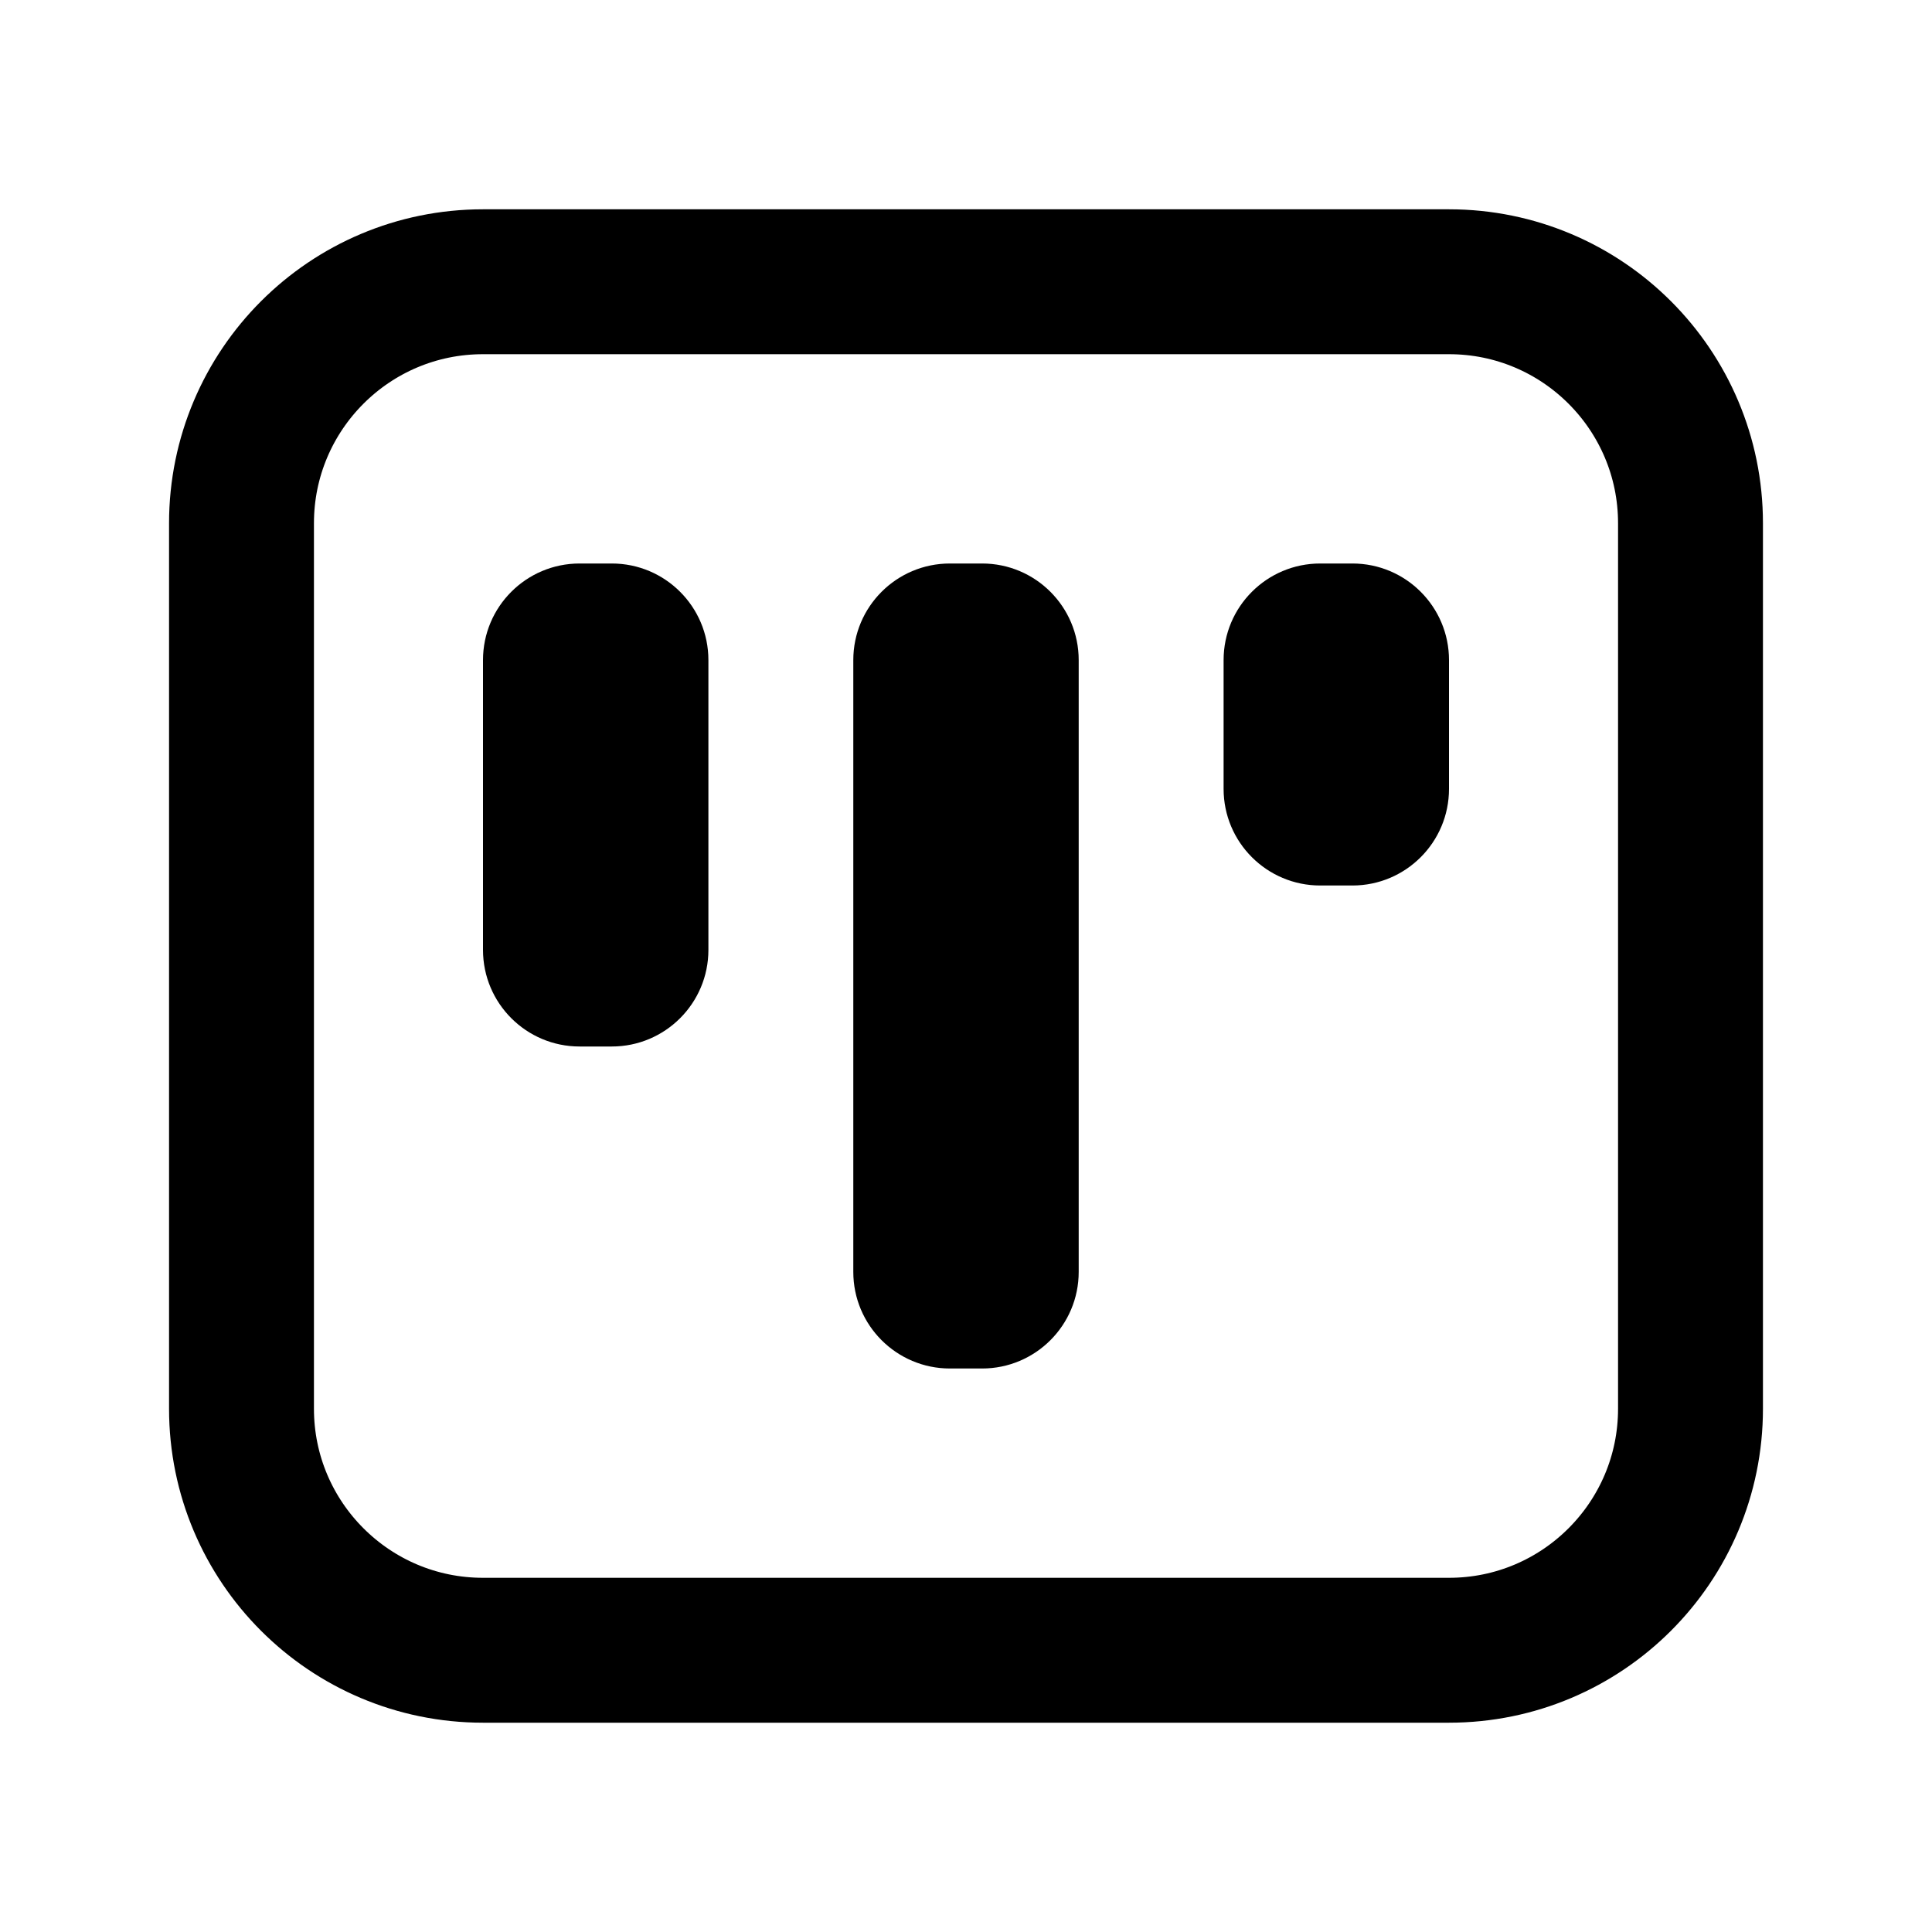
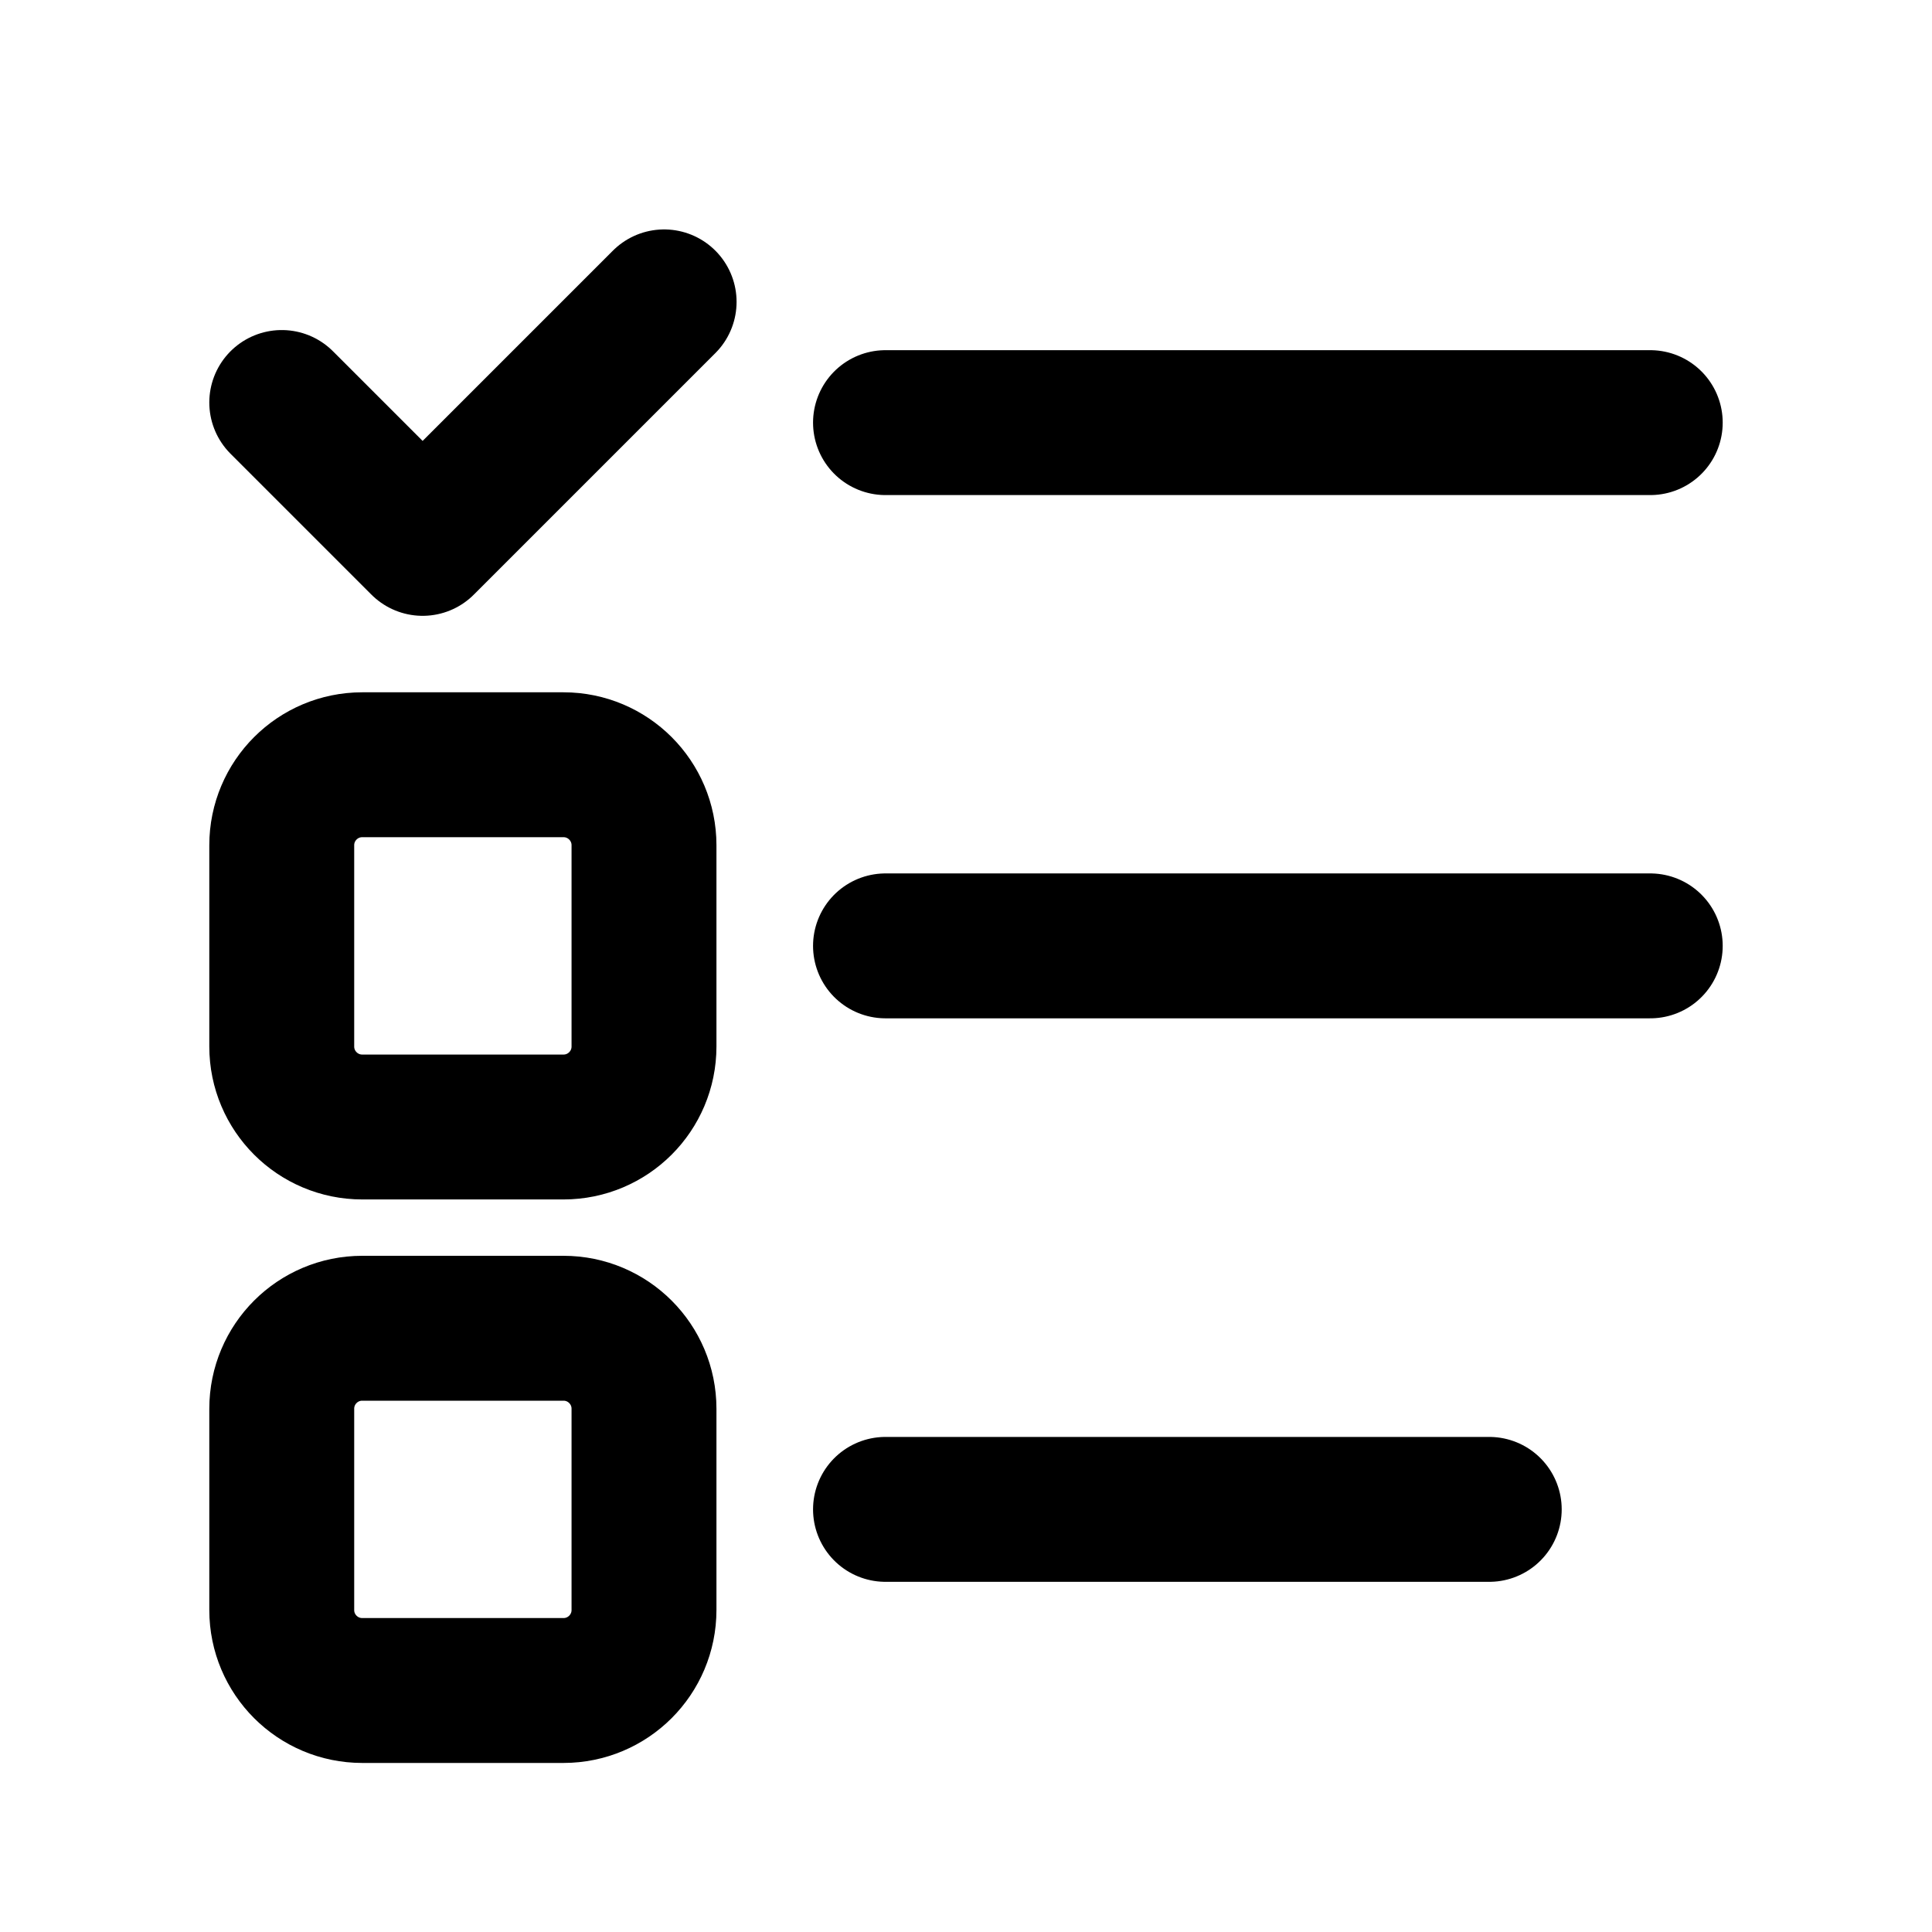
- <svg xmlns="http://www.w3.org/2000/svg" width="24" height="24" viewBox="0 0 24 24" fill="none">
-   <rect x="3" y="3.5" width="18" height="17" rx="3" stroke="currentColor" stroke-width="1.8" />
-   <g fill="currentColor">
-     <rect x="6" y="7" width="2.8" height="6" rx="1.2" />
-     <rect x="10.6" y="7" width="2.8" height="10" rx="1.2" />
-     <rect x="15.2" y="7" width="2.8" height="4" rx="1.2" />
-   </g>
+ <svg xmlns="http://www.w3.org/2000/svg" width="24" height="24" viewBox="0 0 24 24" fill="none" stroke="currentColor" stroke-width="1.8" stroke-linecap="round" stroke-linejoin="round">
+   <path d="m3.5 5 1.75 1.75 3-3M11 5.25h9.5" />
+   <rect x="3.5" y="9.5" width="4.5" height="4.5" rx="1" />
+   <path d="M11 11.75h9.5" />
+   <rect x="3.5" y="16.5" width="4.5" height="4.5" rx="1" />
+   <path d="M11 18.75h7.5" />
</svg>
